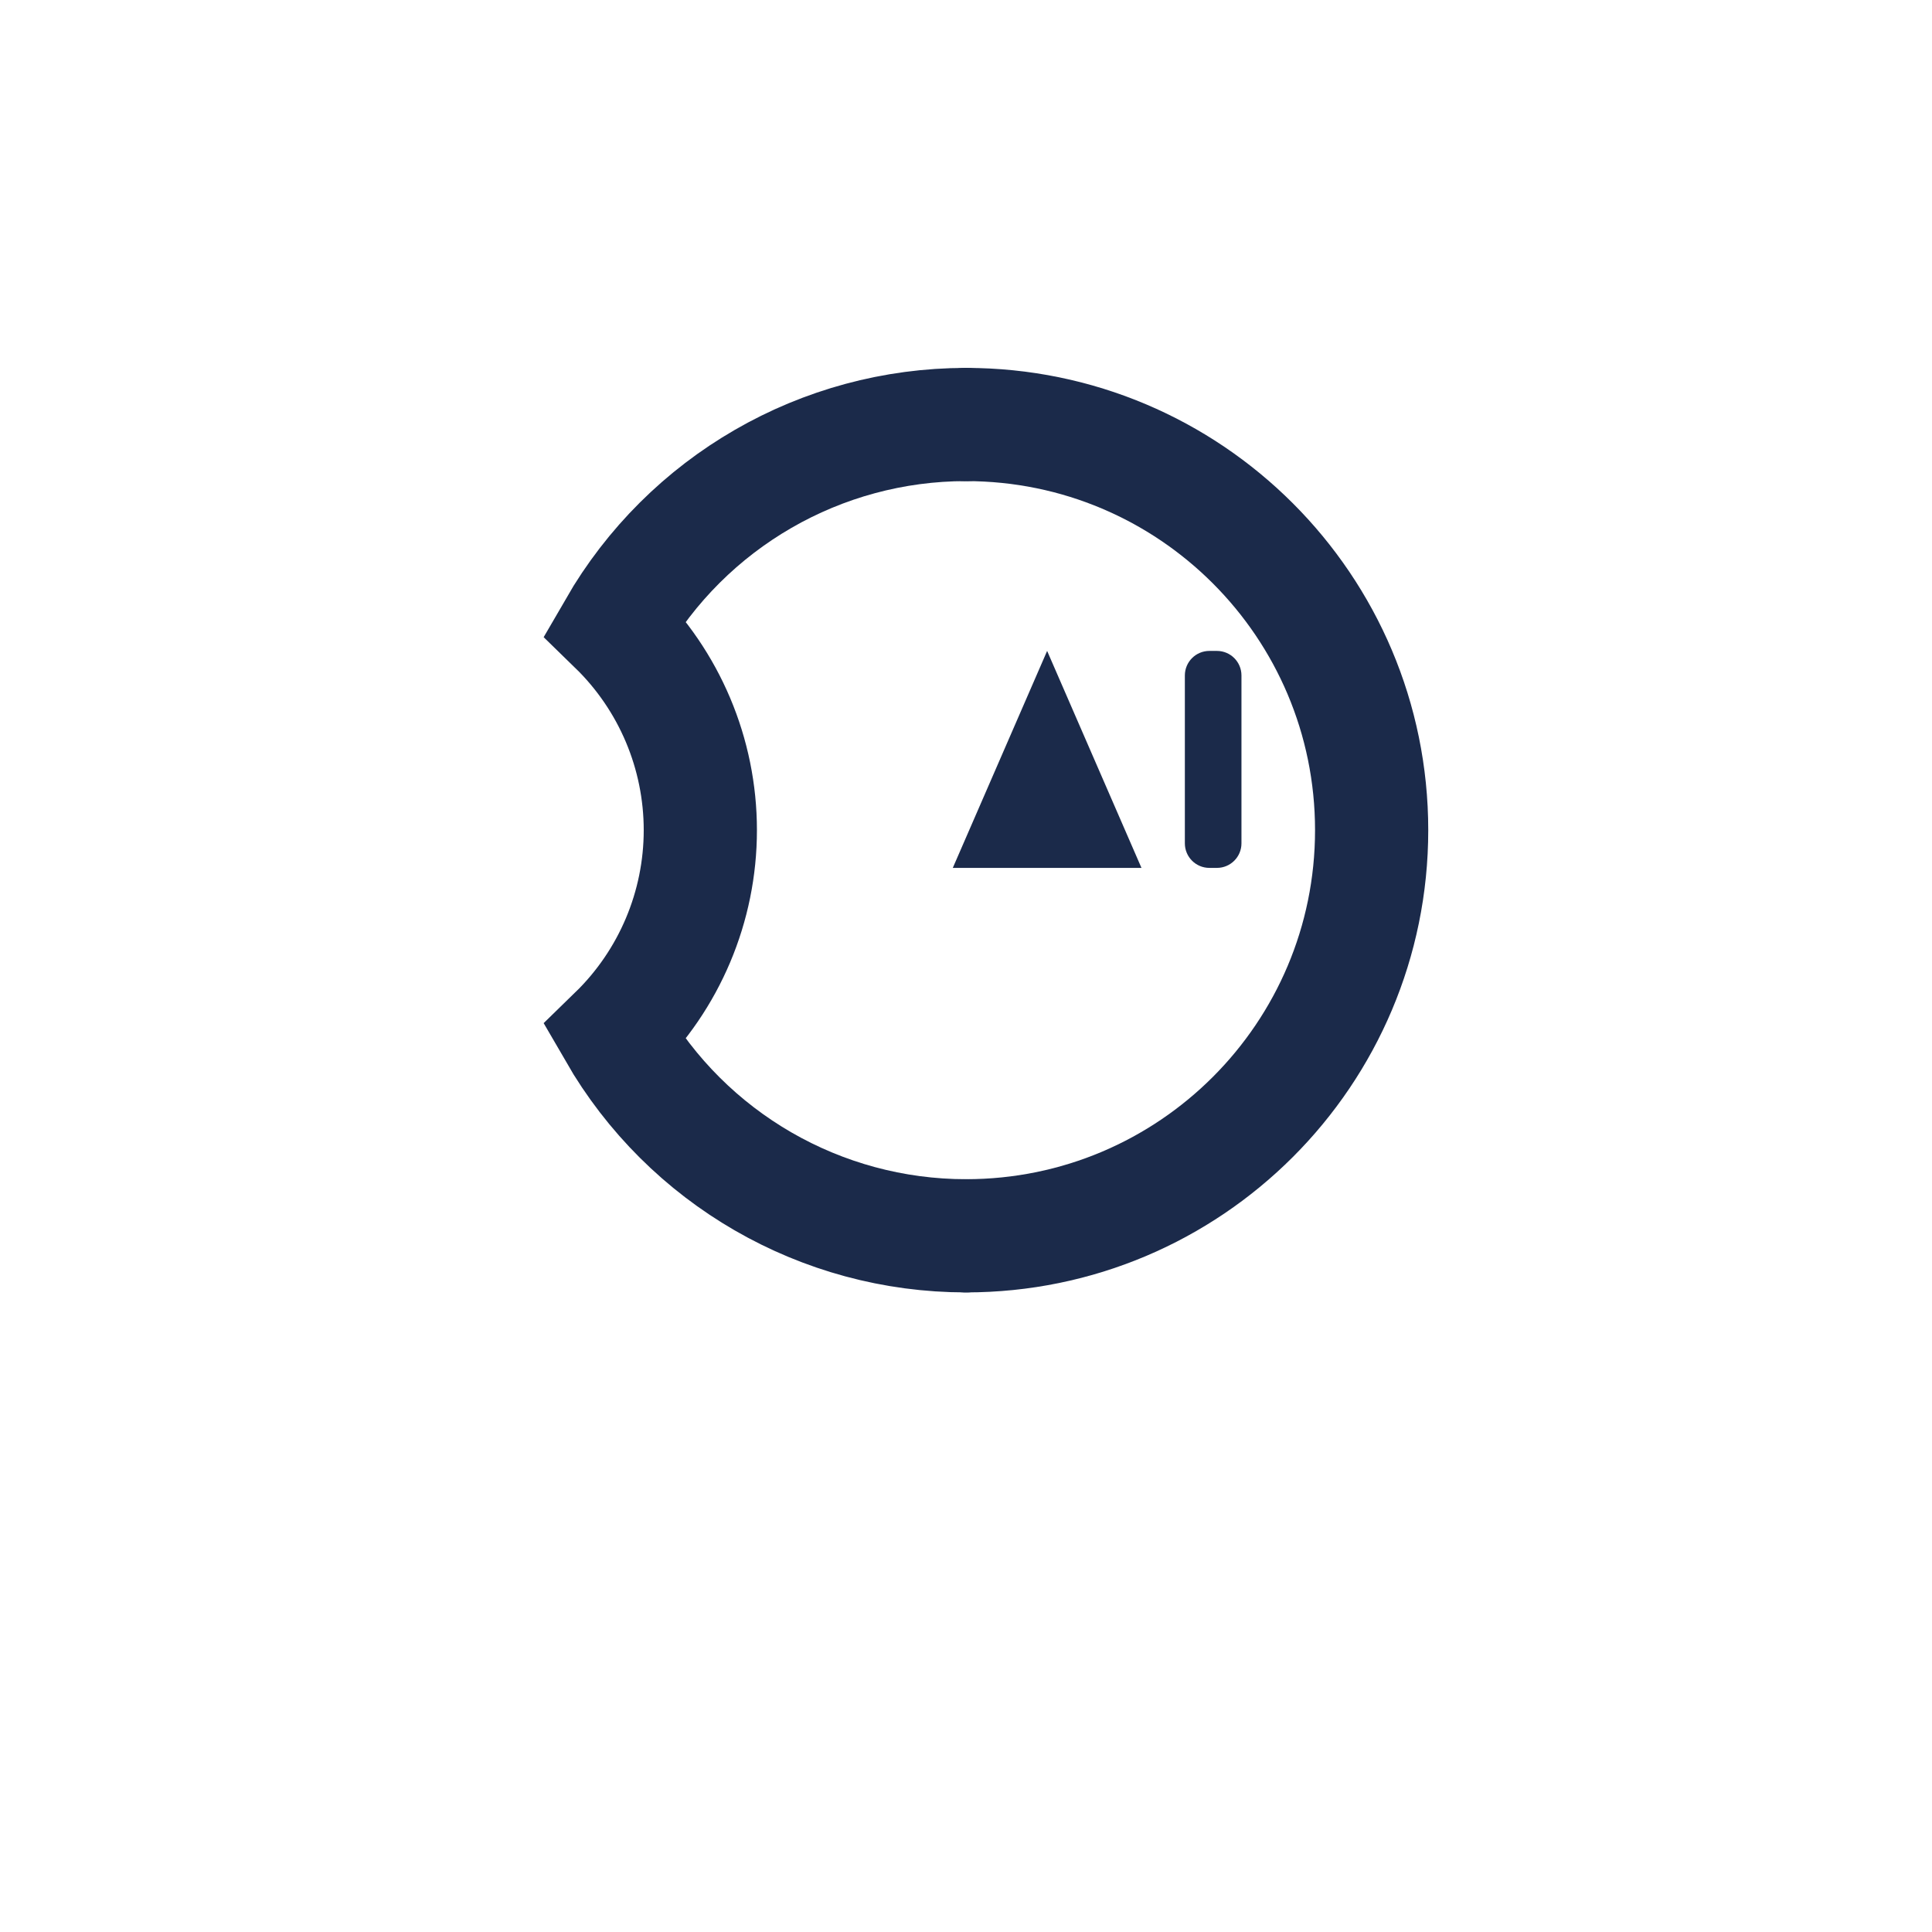
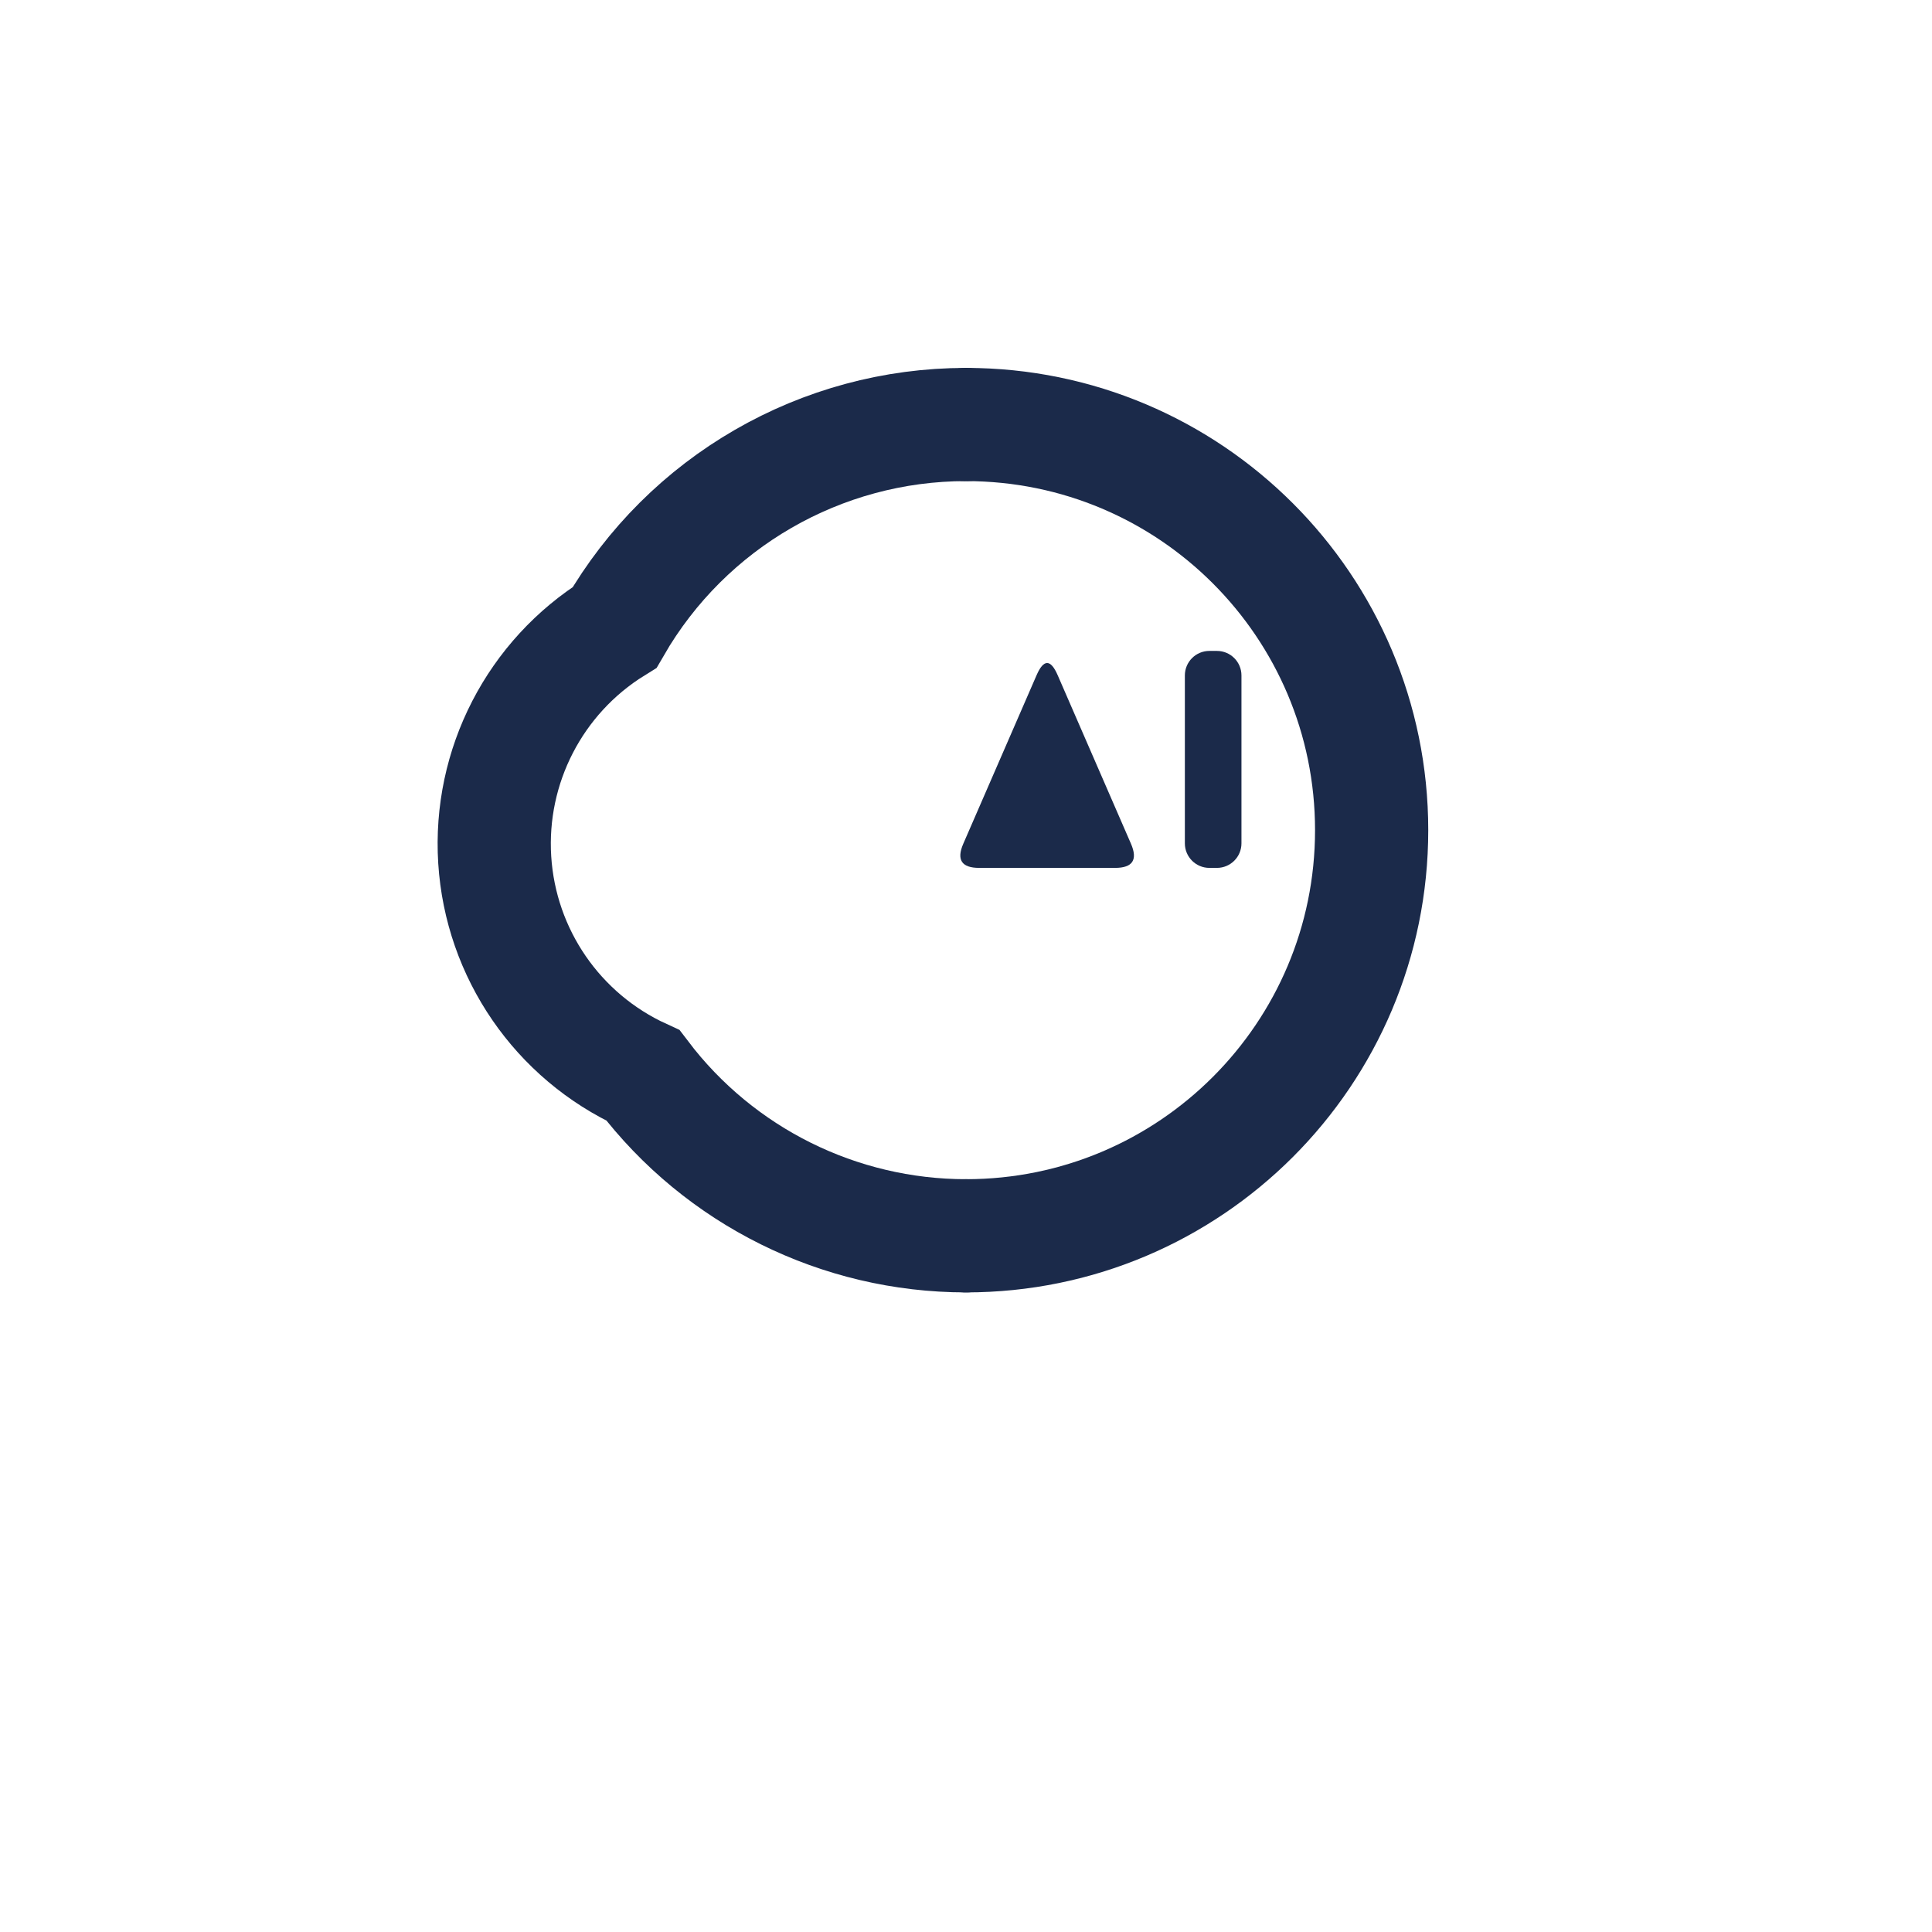
<svg xmlns="http://www.w3.org/2000/svg" width="1024" height="1024" viewBox="0 0 1024 1024">
-   <path d="M 512 225 A 215 215 0 0 0 325.8 332.5 A 150 150 0 0 1 325.8 547.5 A 215 215 0 0 0 512 655" fill="none" stroke="#1B2A4A" stroke-width="60" stroke-linecap="round" />
+   <path d="M 512 225 A 215 215 0 0 0 325.8 332.5 A 135 135 0 0 0 340.8 570 A 215 215 0 0 0 512 655" fill="none" stroke="#1B2A4A" stroke-width="60" stroke-linecap="round" />
  <path d="M 512 225 A 215 215 0 0 1 512 655" fill="none" stroke="#1B2A4A" stroke-width="60" stroke-linecap="round" />
-   <path d="M 555 345 L 505 460 L 605 460 Z" fill="#1B2A4A" />
+   <path d="M 560.58 357.84 Q 555.00 345.00 549.42 357.84 L 510.58 447.16 Q 505.00 460.00 519.00 460.00 L 591.00 460.00 Q 605.00 460.00 599.42 447.16 L 560.58 357.84 Z" fill="#1B2A4A" />
  <rect x="628" y="345" width="30" height="115" rx="13" fill="#1B2A4A" />
</svg>
